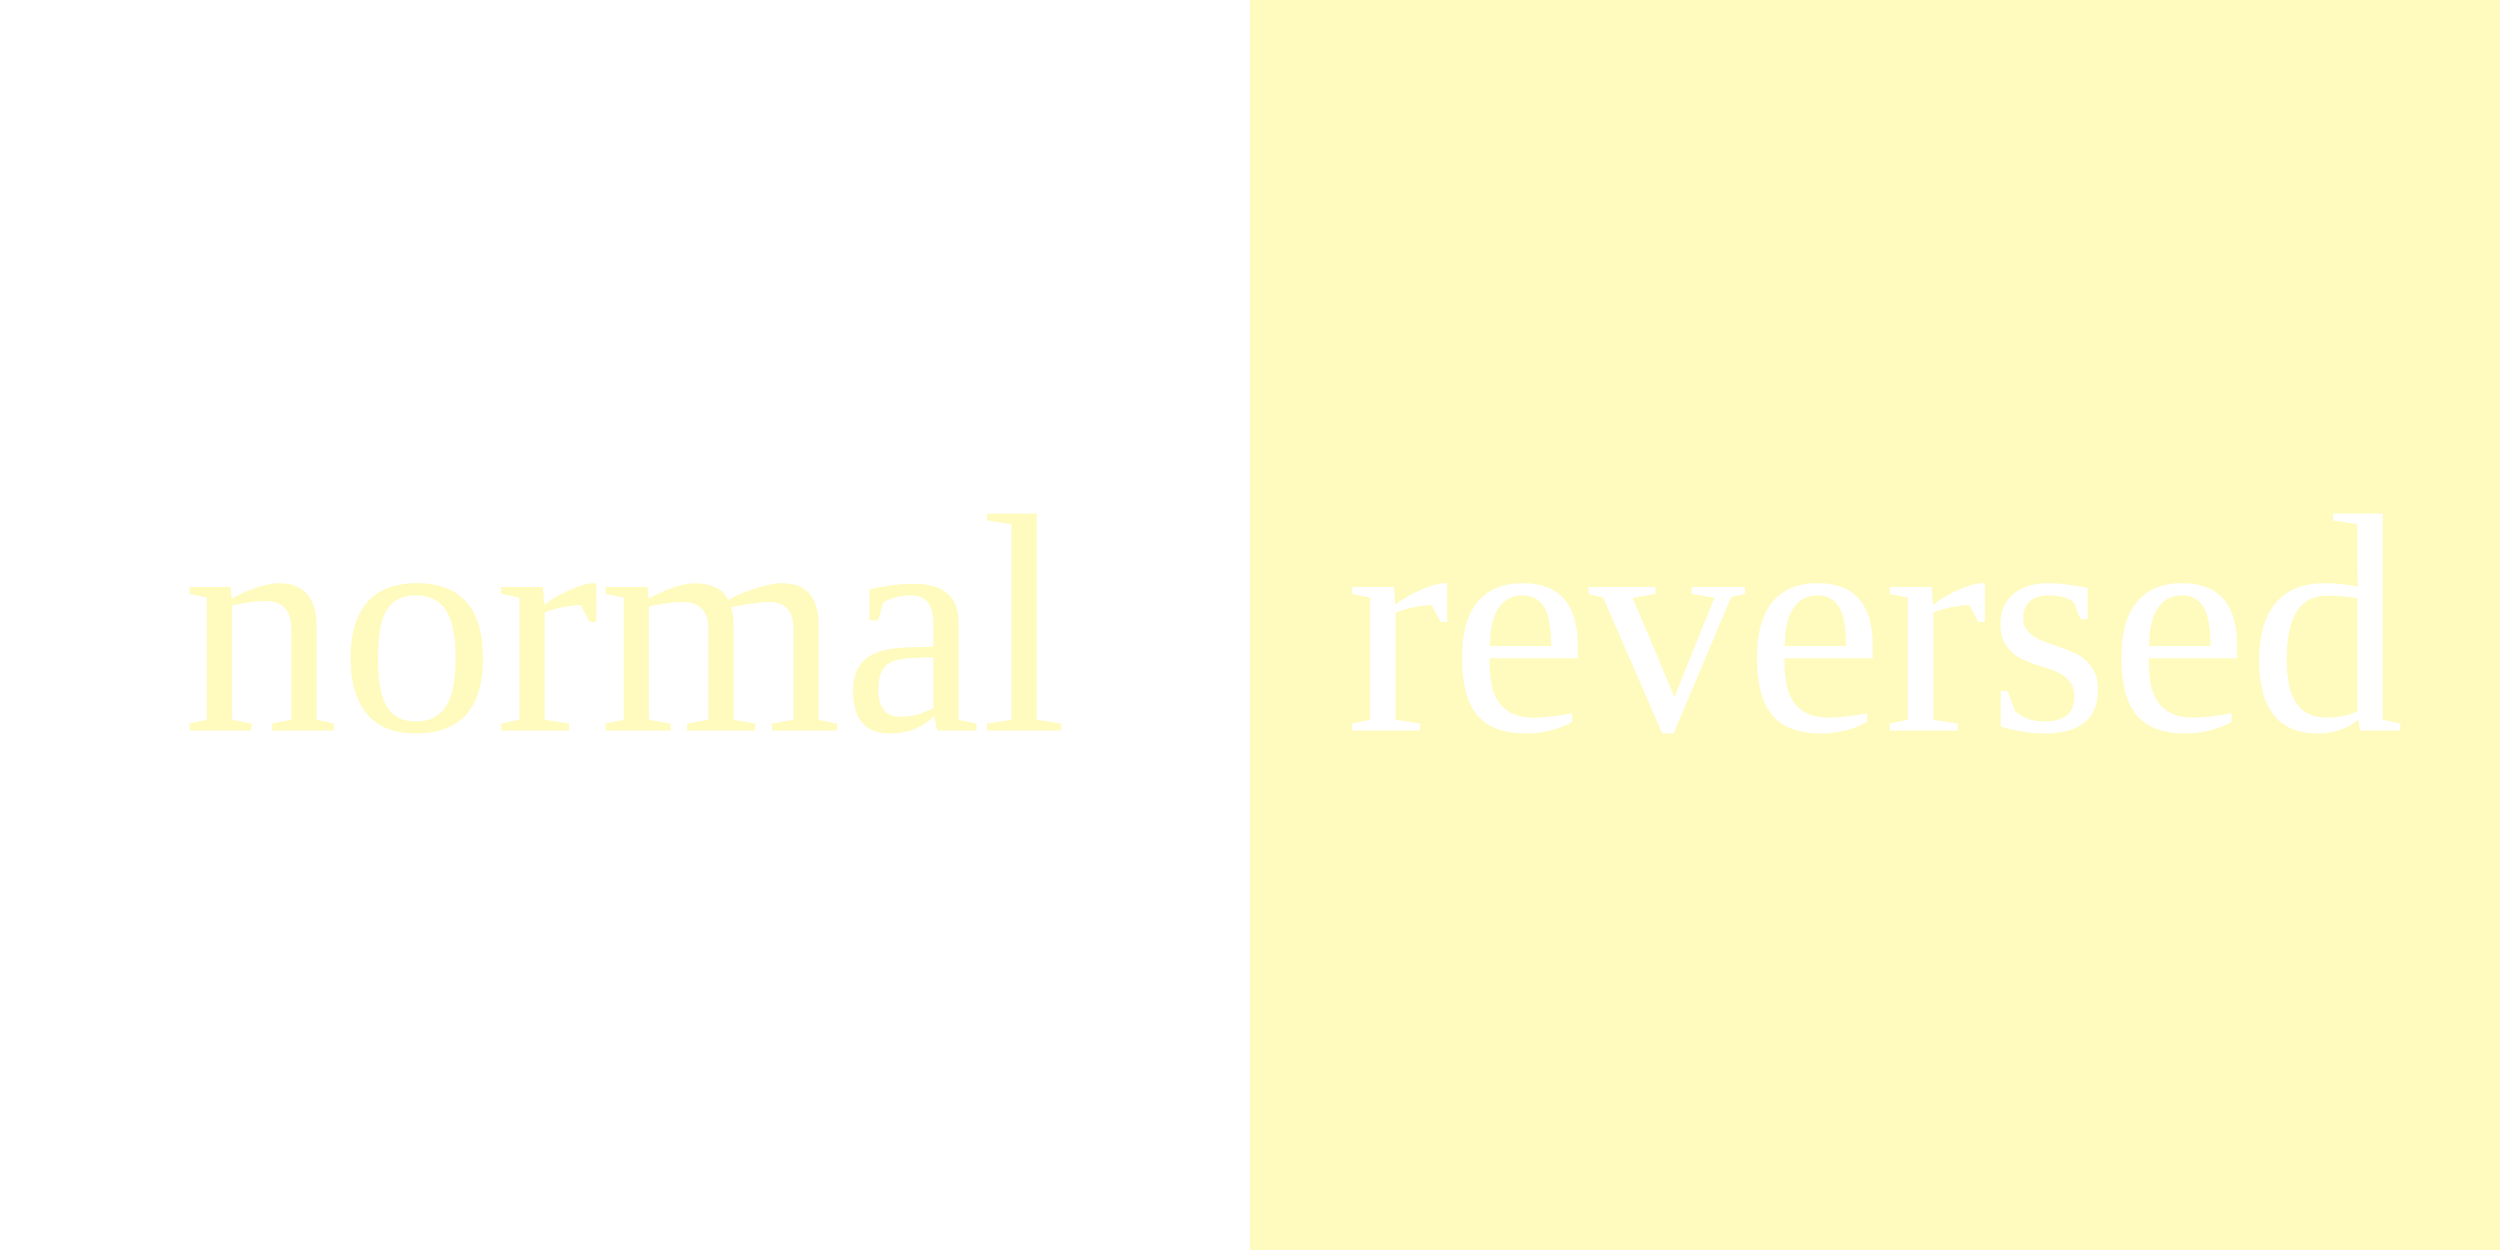
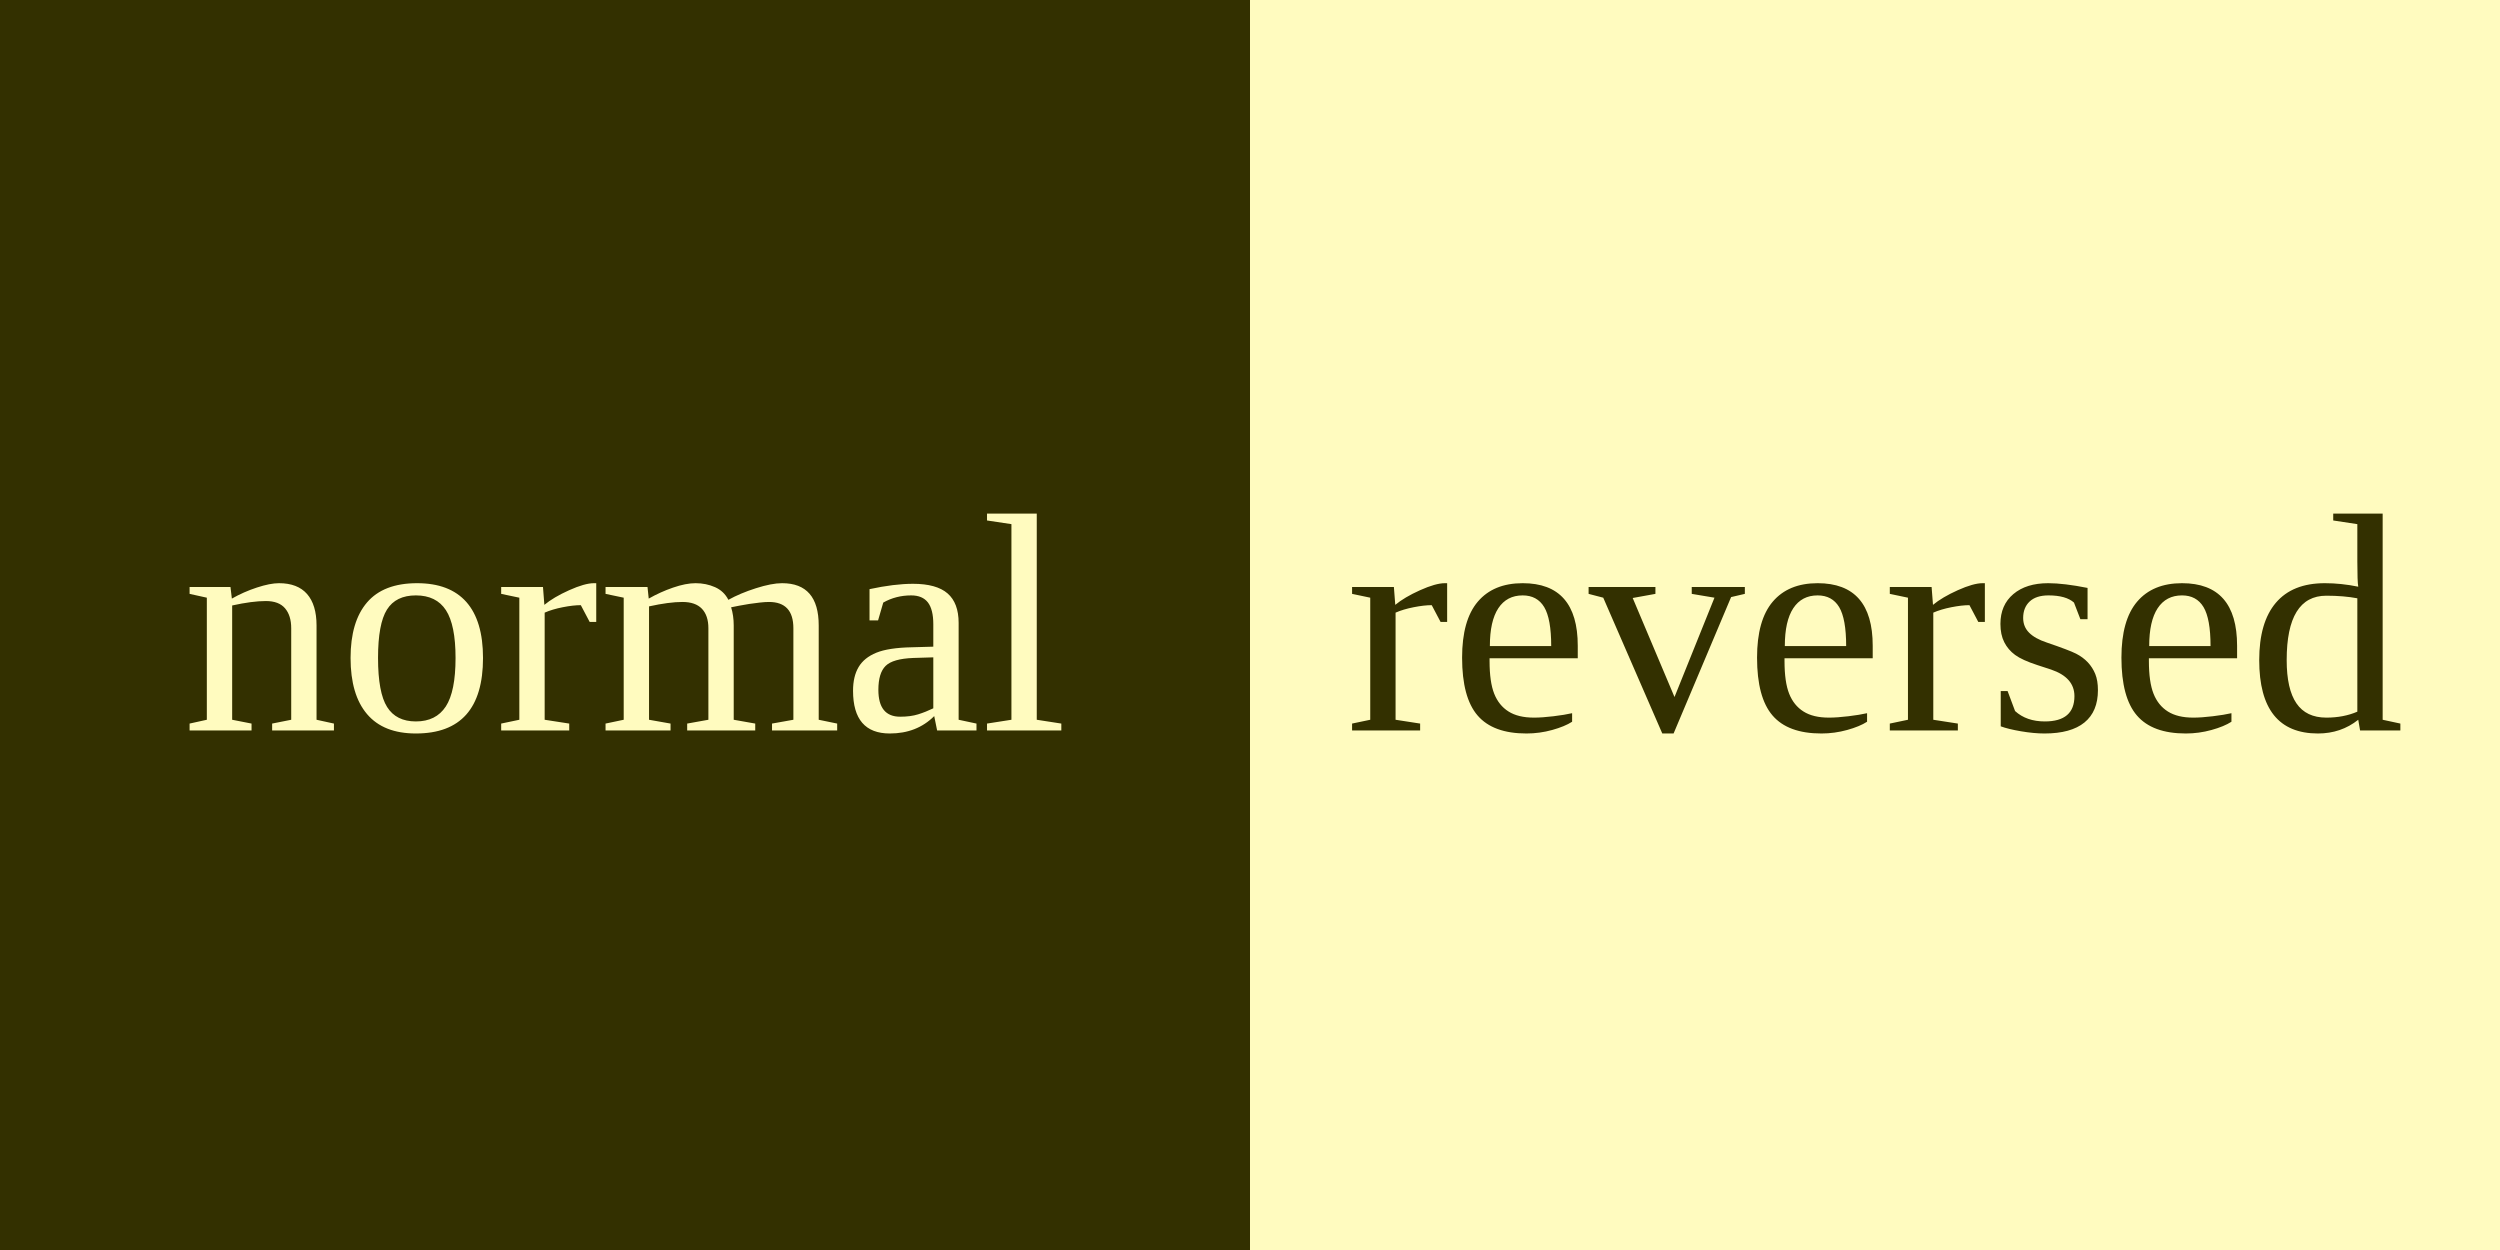
<svg xmlns="http://www.w3.org/2000/svg" id="color-theme-ai" width="512" height="256" viewbox="0 0 512 256">
-   <rect x="0" y="0" width="256" height="256" fill="#FFF" />
+   <rect x="0" y="0" width="256" height="256" fill="#333000" />
  <rect x="256" y="0" width="256" height="256" fill="#fffbbf" />
  <text fill="#fffbbf" x="128" y="128" dominant-baseline="central" text-anchor="middle" font-size="64">normal</text>
-   <text fill="#FFF" x="384" y="128" dominant-baseline="central" text-anchor="middle" font-size="64">reversed</text>
+   <text fill="#333000" x="384" y="128" dominant-baseline="central" text-anchor="middle" font-size="64">reversed</text>
</svg>
